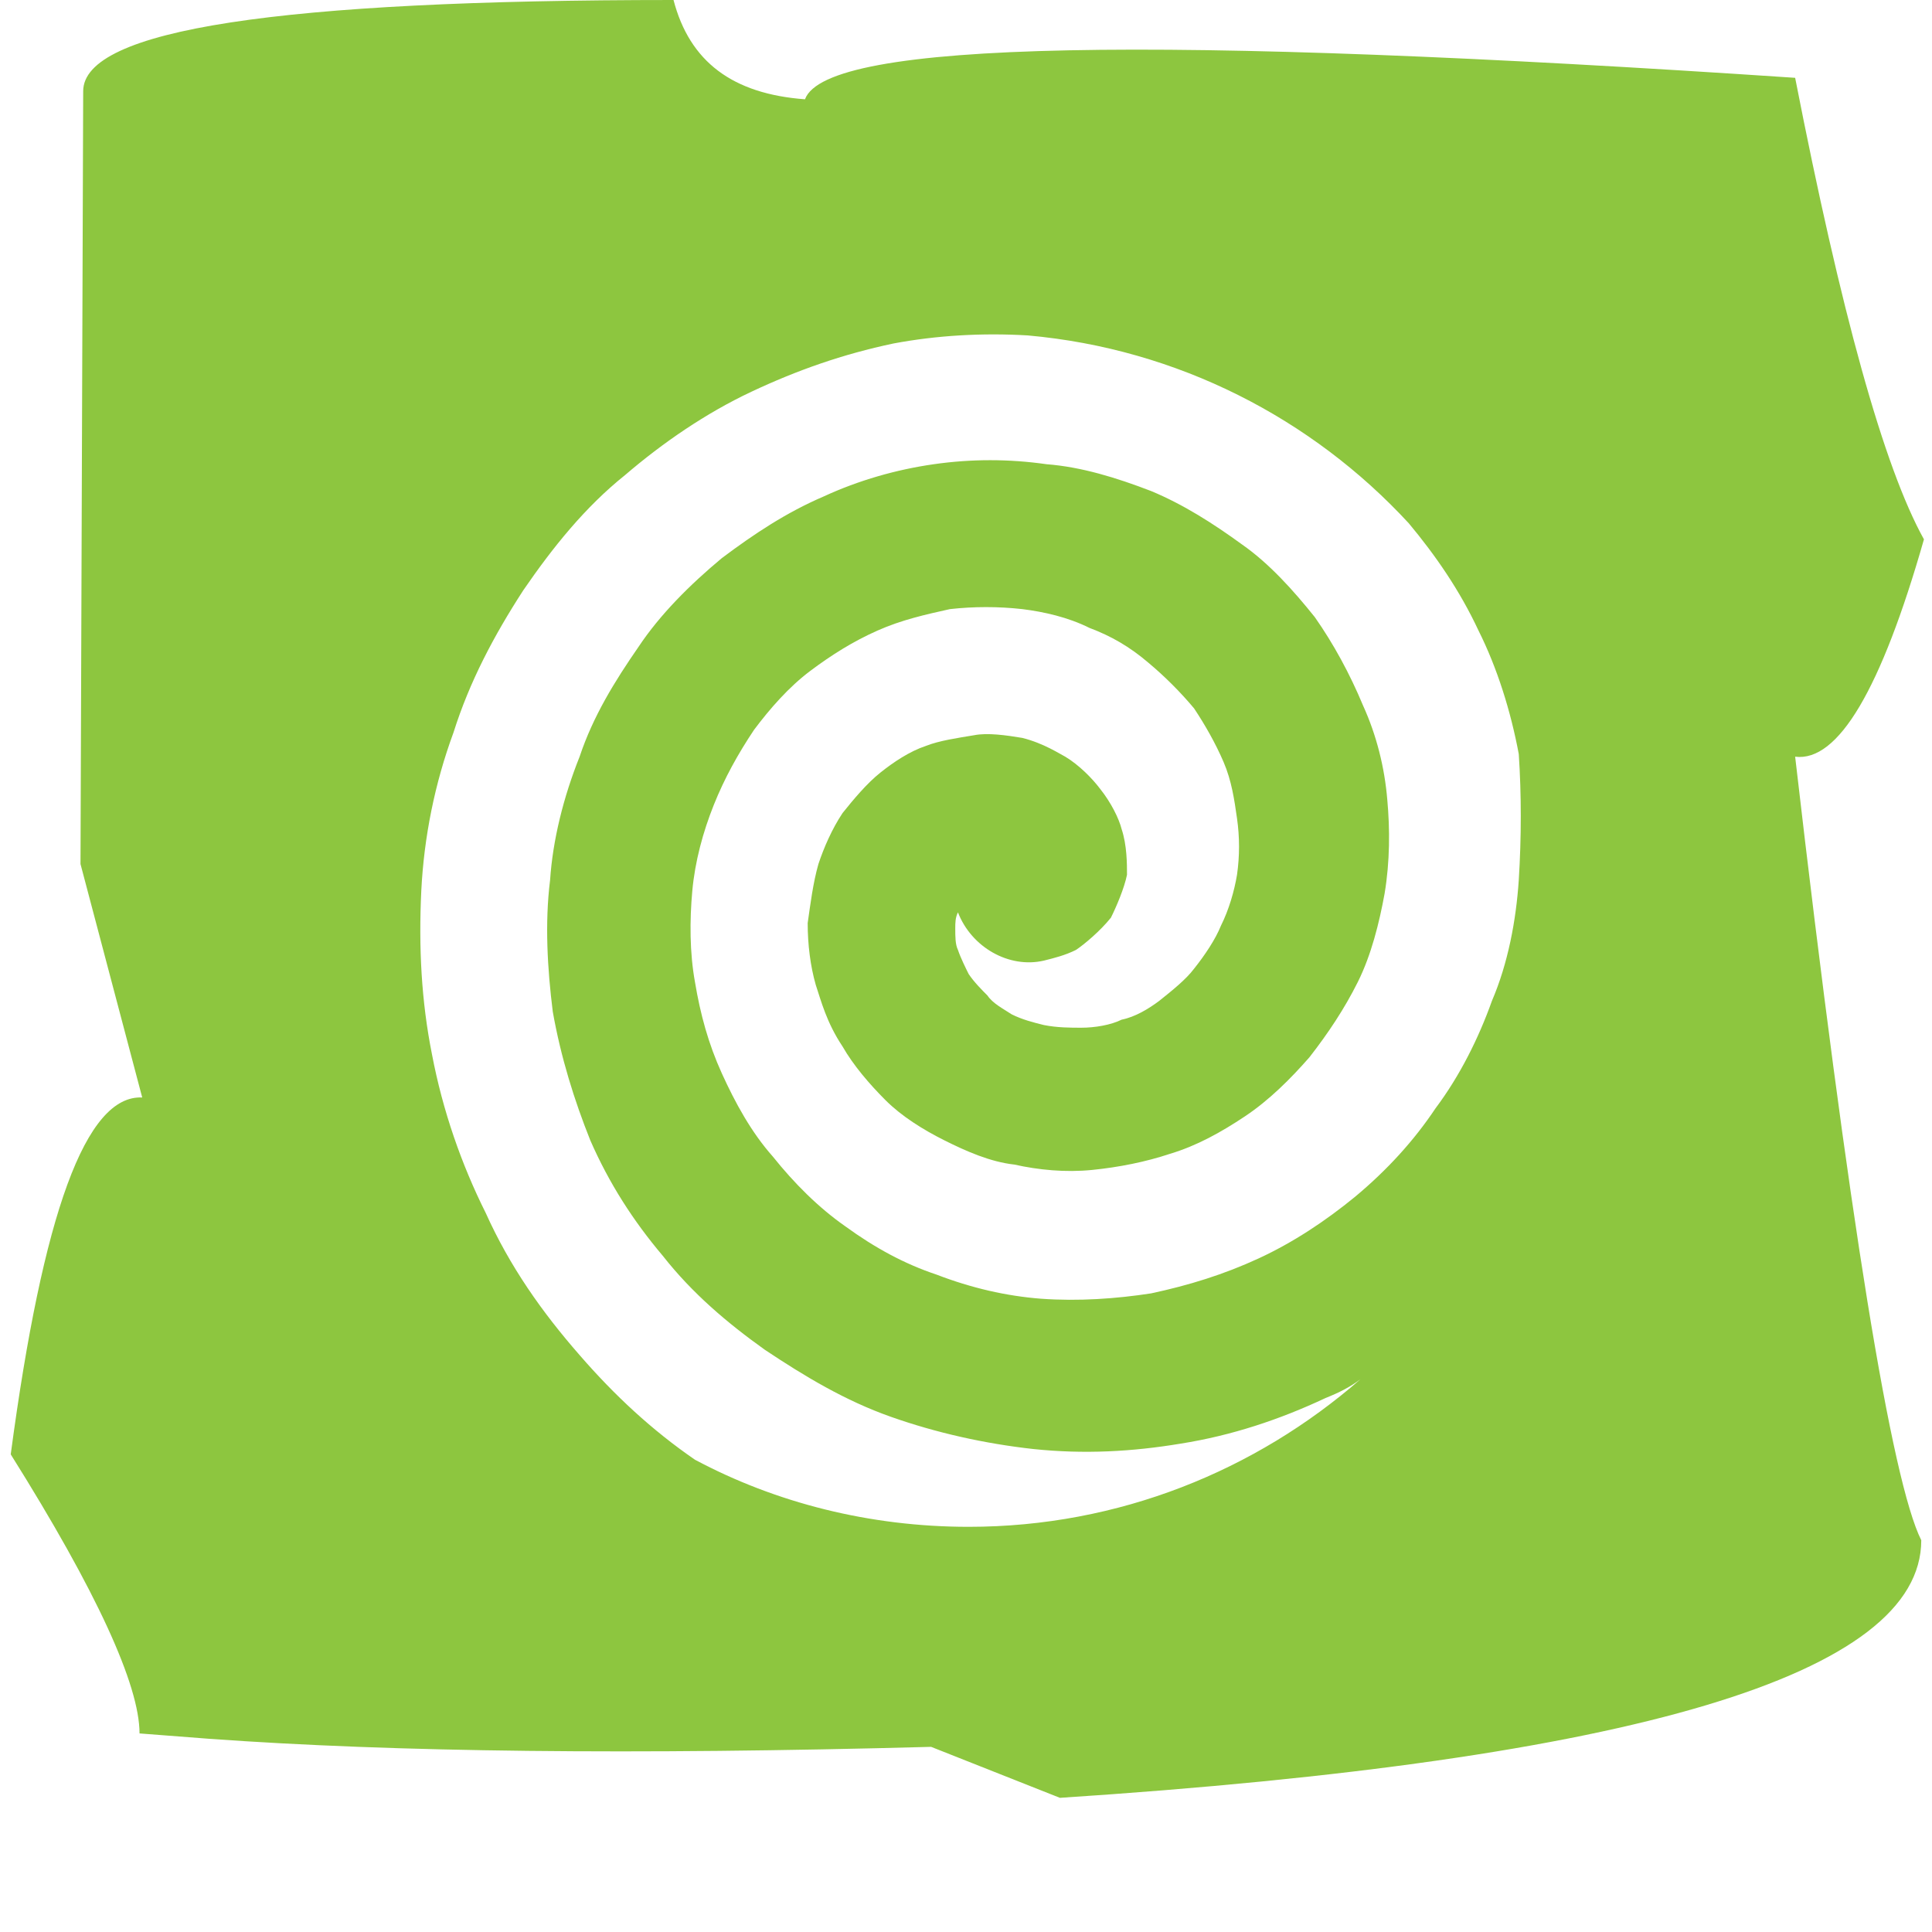
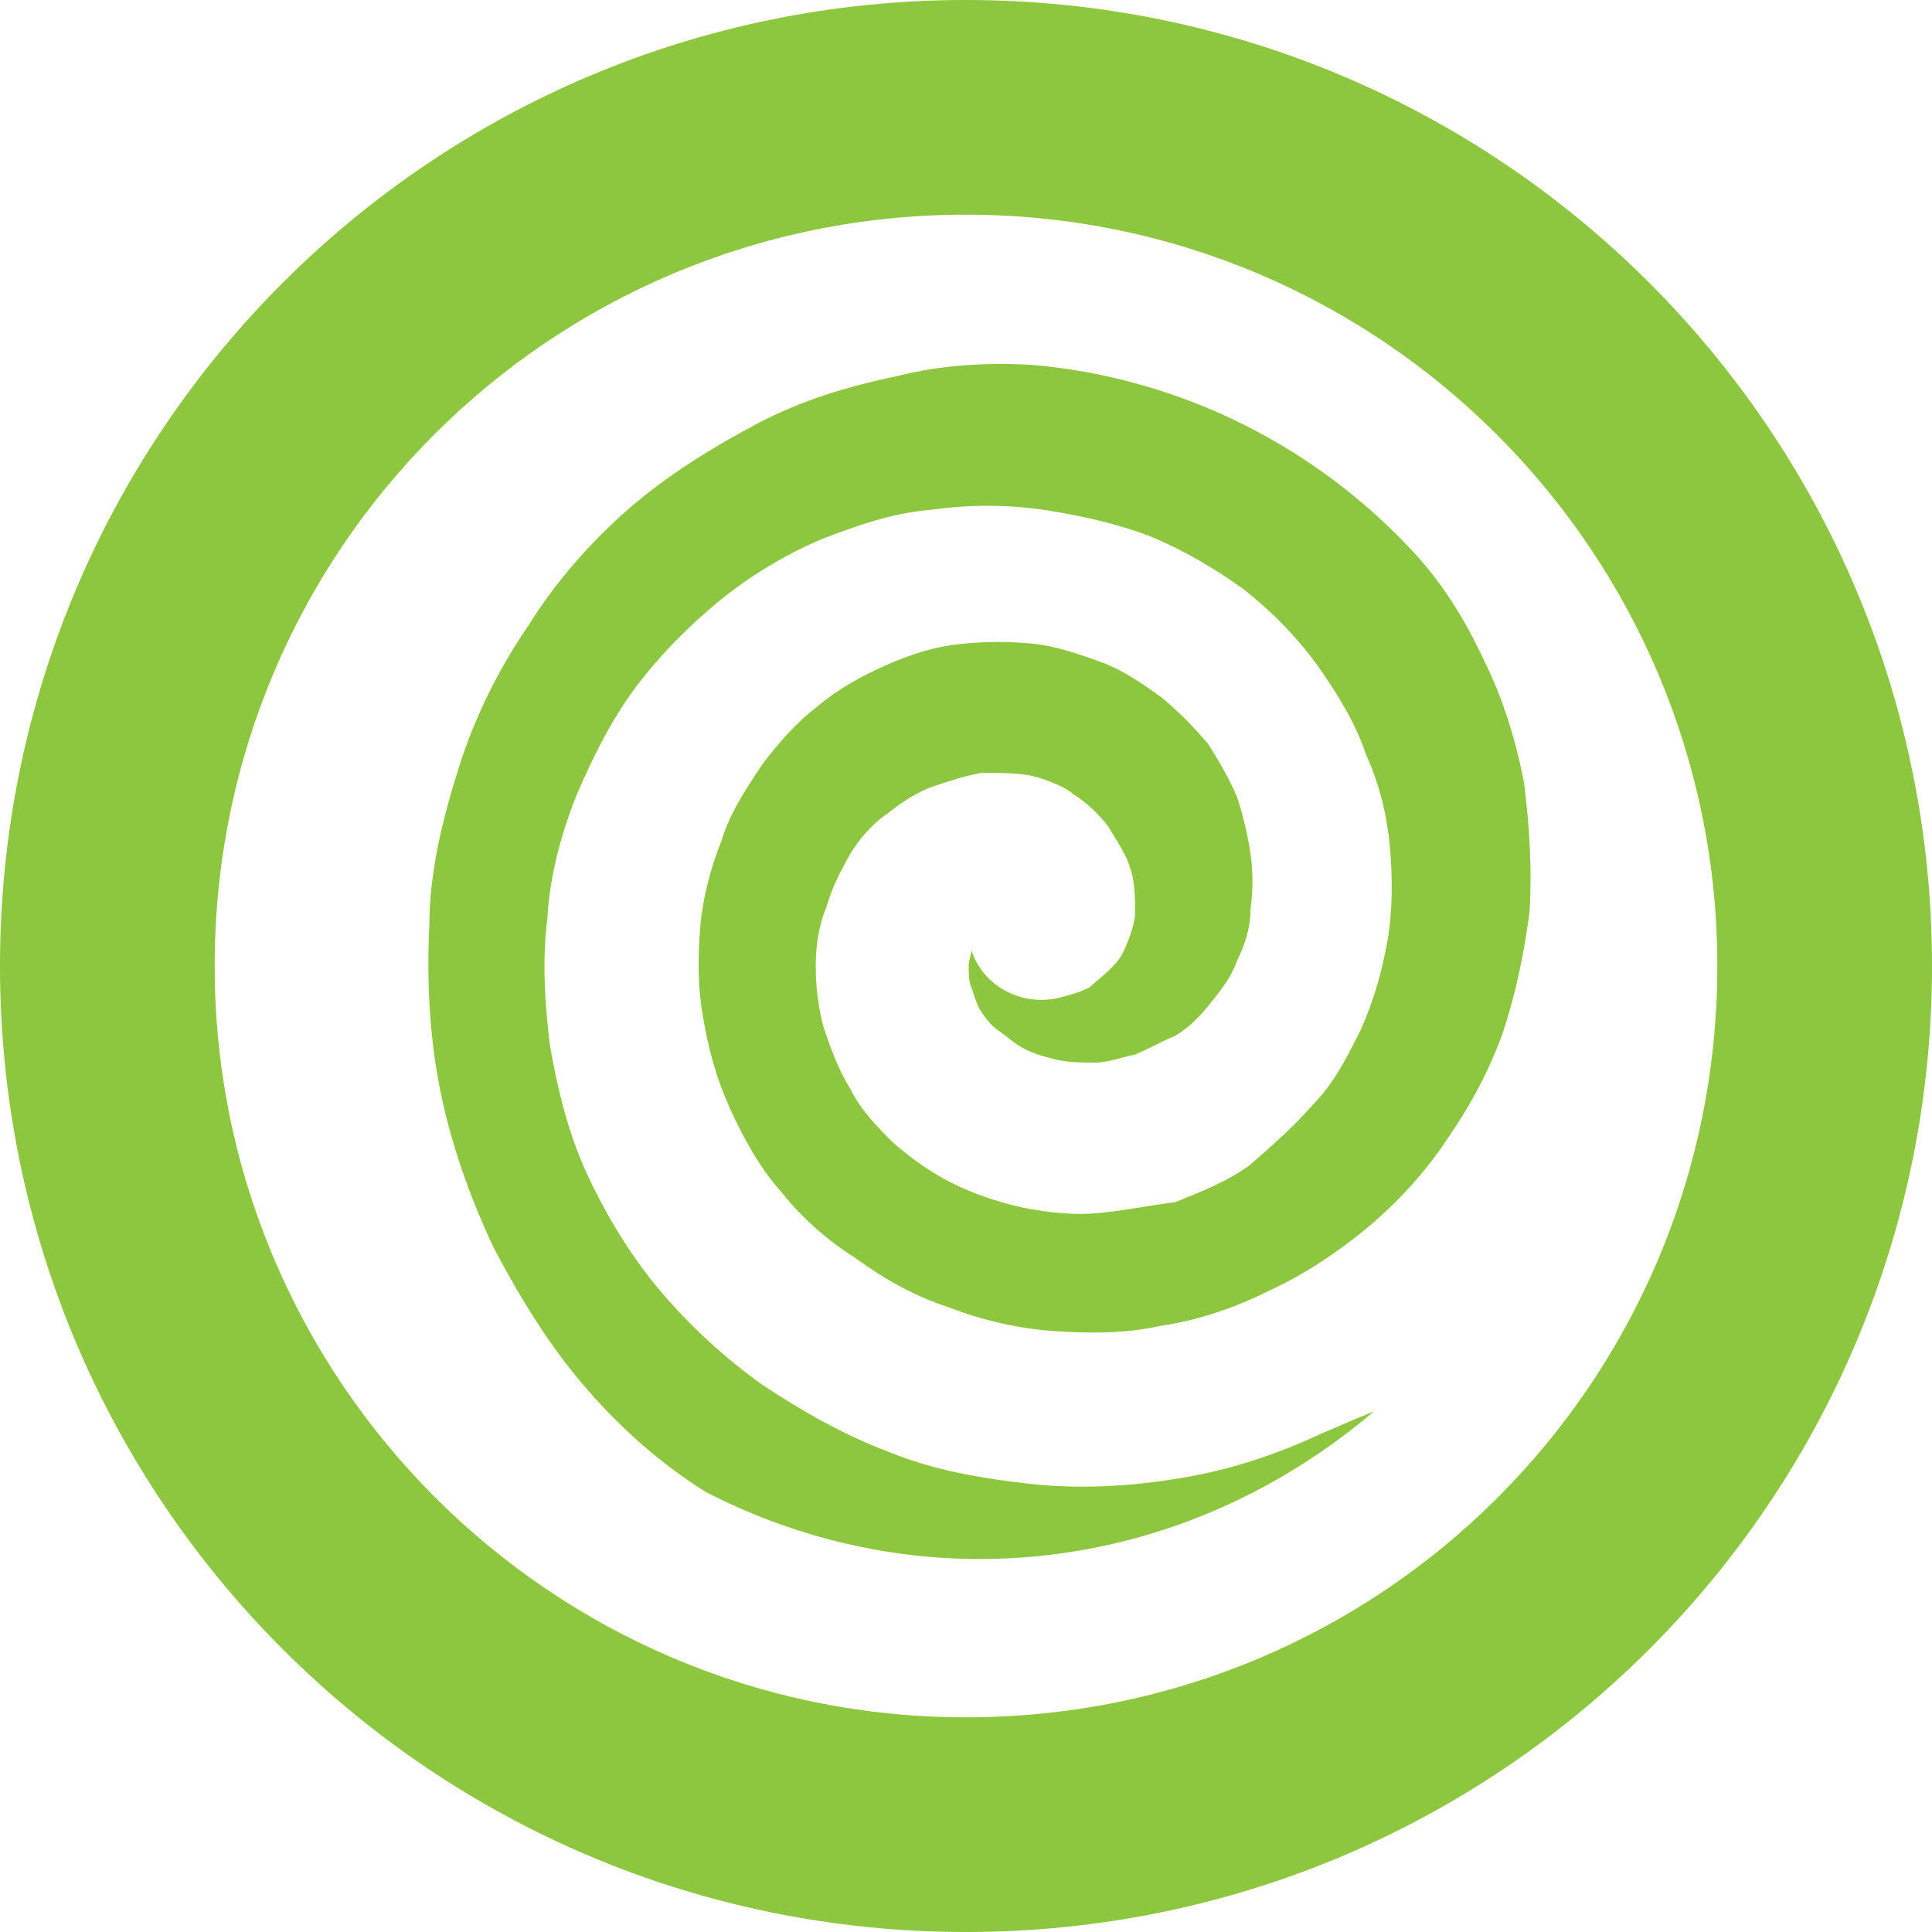
- <svg xmlns="http://www.w3.org/2000/svg" version="1.1" id="Layer_1" x="0px" y="0px" width="72px" height="72px" viewBox="0 0 72 72" style="enable-background:new 0 0 72 72;" xml:space="preserve">
+ <svg xmlns="http://www.w3.org/2000/svg" version="1.1" id="Layer_1" x="0px" y="0px" viewBox="0 0 72 72" style="enable-background:new 0 0 72 72;" xml:space="preserve">
  <style type="text/css">
- 
- 	.st0{display:inline;fill:#EF4136;}
- 	.st1{display:inline;fill:#F7941E;}
- 	.st2{fill:#8DC63F;}
- 	.st3{display:inline;fill:#FFDE17;}
- 	.st4{display:inline;fill:#9E1F63;}
- 	.st5{display:inline;fill:#00A79D;}
- 	.st6{display:none;}
- 
+ 	.st0{fill:#8DC63F;}
</style>
-   <g id="presentations" class="st6">
-     <path class="st3" d="M65.7,27.3c0.2-2.4,1.4-3.8,3.6-4.3C69.2,9.8,68,3.2,65.7,3.2L36.9,2.7l-8.6,1.9C28.4,2.7,24,1.2,14.9,0   c-5,2.8-8.5,4.2-10.3,4.2L4.5,6.5c-0.4,6.2-0.4,14.2,0,24.1l-1.9,4.3c1.7,19.2,5,28.8,10,28.9c2.2-1,11.9-2.3,29.1-3.9   c-0.1,1.5,2.6,3,8.2,4.5c2.7-1.3,8.4-2.7,17.1-4.1C68.3,39.1,67.9,28,65.7,27.3z M52.2,54.9l-15.6-8.2L21,54.9l3-17.3L11.4,25.3   l17.4-2.5L36.6,7l7.8,15.8l17.4,2.5L49.2,37.5L52.2,54.9z" />
-   </g>
-   <g id="films" class="st6">
-     <path class="st1" d="M68.3,12.3C65.4,7.3,64,3.8,64.1,2l-2.3-0.2c-6.2-0.4-14.2-0.4-24.1,0L33.3,0C14.1,1.7,4.5,5,4.4,10   c1,2.2,2.3,11.9,3.9,29.1c-1.5-0.1-3,2.6-4.5,8.2c1.3,2.7,2.7,8.4,4.1,17.1c21.4,1.4,32.4,1,33.1-1.2c2.4,0.2,3.8,1.4,4.3,3.6   c13.2-0.2,19.8-1.4,19.8-3.7l0.5-28.8l-1.9-8.6C65.5,25.8,67.1,21.3,68.3,12.3z M25.3,57.5V11l28.1,22.9L25.3,57.5z" />
-   </g>
-   <g id="books" class="st6">
-     <path class="st5" d="M69.4,29.6c-1.7-19.2-5-28.8-10-28.9c-2.2,1-11.9,2.3-29.1,3.9c0.1-1.5-2.6-3-8.2-4.5c-2.7,1.2-8.4,2.6-17.1,4   C3.6,25.5,4,36.5,6.2,37.2C6,39.6,4.8,41,2.6,41.5C2.8,54.7,4,61.3,6.3,61.3l28.8,0.5l8.6-1.9c-0.1,1.9,4.3,3.4,13.3,4.6   c5.1-2.8,8.5-4.2,10.3-4.2l0.2-2.3c0.4-6.2,0.4-14.2,0-24.1L69.4,29.6z M57.1,45.9L36.2,55l-20.9-9.1V14.1l20.9,9.1l20.9-9.1V45.9z   " />
-   </g>
-   <g id="workshops">
-     <path class="st2" d="M71.7,20.1c-1.5-2.7-3.1-8.5-4.8-17.2C43.1,1.3,30.8,1.5,30,3.7c-2.7-0.2-4.3-1.4-4.9-3.7   c-14.7,0-22,1.1-22,3.4L3,32.2l2.3,8.7c-2.1-0.1-3.7,4.3-4.9,13.3c3.2,5.1,4.8,8.6,4.8,10.4l2.6,0.2c6.9,0.5,15.8,0.6,26.9,0.3   l4.8,1.9c21.4-1.4,32.1-4.6,32.1-9.6c-1.1-2.2-2.7-11.9-4.7-29.2C68.5,28.4,70.1,25.7,71.7,20.1z M56.6,32.8   c-0.1,1.5-0.4,3.1-1,4.5c-0.5,1.4-1.2,2.8-2.1,4c-0.8,1.2-1.8,2.3-3,3.3c-1.1,0.9-2.3,1.7-3.6,2.3c-1.3,0.6-2.6,1-4,1.3   c-1.3,0.2-2.7,0.3-4.1,0.2c-1.3-0.1-2.6-0.4-3.9-0.9c-1.2-0.4-2.3-1-3.4-1.8c-1-0.7-1.9-1.6-2.7-2.6c-0.8-0.9-1.4-2-1.9-3.1   s-0.8-2.2-1-3.4c-0.2-1.1-0.2-2.3-0.1-3.4c0.1-1.1,0.4-2.2,0.8-3.2s0.9-1.9,1.5-2.8c0.6-0.8,1.3-1.6,2.1-2.2   c0.8-0.6,1.6-1.1,2.5-1.5c0.9-0.4,1.8-0.6,2.7-0.8c0.9-0.1,1.8-0.1,2.7,0c0.8,0.1,1.7,0.3,2.5,0.7c0.8,0.3,1.5,0.7,2.2,1.3   c0.6,0.5,1.2,1.1,1.7,1.7c0.4,0.6,0.8,1.3,1.1,2c0.3,0.7,0.4,1.4,0.5,2.1c0.1,0.7,0.1,1.4,0,2.1c-0.1,0.6-0.3,1.3-0.6,1.9   c-0.2,0.5-0.6,1.1-1,1.6c-0.3,0.4-0.8,0.8-1.3,1.2c-0.4,0.3-0.9,0.6-1.4,0.7c-0.4,0.2-1,0.3-1.5,0.3c-0.4,0-0.9,0-1.4-0.1   c-0.4-0.1-0.8-0.2-1.2-0.4c-0.3-0.2-0.7-0.4-0.9-0.7c-0.2-0.2-0.5-0.5-0.7-0.8c-0.1-0.2-0.3-0.6-0.4-0.9c-0.1-0.2-0.1-0.5-0.1-0.8   c0-0.2,0-0.4,0.1-0.6c0.5,1.3,1.9,2.1,3.2,1.8c0.4-0.1,0.8-0.2,1.2-0.4c0.3-0.2,0.9-0.7,1.3-1.2c0.2-0.4,0.5-1.1,0.6-1.6   c0-0.4,0-1.1-0.2-1.7c-0.1-0.4-0.4-1-0.8-1.5c-0.3-0.4-0.8-0.9-1.3-1.2c-0.2-0.1-0.8-0.5-1.6-0.7c-0.6-0.1-1.3-0.2-1.8-0.1   c-0.6,0.1-1.3,0.2-1.8,0.4c-0.6,0.2-1.2,0.6-1.7,1c-0.5,0.4-1,1-1.4,1.5c-0.4,0.6-0.7,1.3-0.9,1.9c-0.2,0.7-0.3,1.5-0.4,2.2   c0,0.8,0.1,1.6,0.3,2.3c0.2,0.6,0.4,1.4,1,2.3c0.4,0.7,1,1.4,1.6,2s1.4,1.1,2.2,1.5c0.8,0.4,1.7,0.8,2.6,0.9   c0.9,0.2,1.9,0.3,2.9,0.2c1-0.1,2-0.3,2.9-0.6c1-0.3,1.9-0.8,2.8-1.4c0.9-0.6,1.7-1.4,2.4-2.2c0.7-0.9,1.3-1.8,1.8-2.8   c0.5-1,0.8-2.2,1-3.3c0.2-1.2,0.2-2.4,0.1-3.5c-0.1-1.2-0.4-2.4-0.9-3.5C50.3,25.1,49.7,24,49,23c-0.8-1-1.7-2-2.7-2.7   c-1.1-0.8-2.2-1.5-3.4-2c-1.3-0.5-2.6-0.9-3.9-1c-1.4-0.2-2.8-0.2-4.2,0c-1.4,0.2-2.8,0.6-4.1,1.2c-1.4,0.6-2.6,1.4-3.8,2.3   c-1.2,1-2.3,2.1-3.1,3.3c-0.9,1.3-1.7,2.6-2.2,4.1c-0.6,1.5-1,3.1-1.1,4.6c-0.2,1.6-0.1,3.3,0.1,4.9c0.3,1.7,0.8,3.3,1.4,4.8   c0.7,1.6,1.6,3,2.7,4.3c1.1,1.4,2.4,2.5,3.8,3.5c1.5,1,3,1.9,4.7,2.5c1.7,0.6,3.5,1,5.3,1.2c1.9,0.2,3.7,0.1,5.5-0.2   c1.9-0.3,3.7-0.9,5.4-1.7c0.5-0.2,0.9-0.4,1.3-0.7c-3.9,3.4-9,5.5-14.6,5.5c-3.7,0-7.2-0.9-10.2-2.5c-1.6-1.1-3-2.4-4.3-3.9   c-1.4-1.6-2.6-3.3-3.5-5.3c-0.9-1.8-1.6-3.8-2-5.9c-0.4-2-0.5-4-0.4-6.1c0.1-2,0.5-4,1.2-5.9c0.6-1.9,1.5-3.6,2.6-5.3   c1.1-1.6,2.3-3.1,3.8-4.3c1.4-1.2,3-2.3,4.7-3.1c1.7-0.8,3.4-1.4,5.3-1.8c1.6-0.3,3.3-0.4,5-0.3c5.6,0.5,10.6,3.1,14.2,7   c1,1.2,1.9,2.5,2.6,4c0.7,1.4,1.2,3,1.5,4.6C56.7,29.6,56.7,31.2,56.6,32.8z" />
-   </g>
-   <g id="family" class="st6">
-     <path class="st4" d="M67.1,28.6c0.2-2.5,1.4-4,3.8-4.5c-0.2-13.8-1.5-20.7-3.8-20.7L36.9,2.8l-9,2C28,2.8,23.4,1.2,14,0   C8.7,3,5.1,4.4,3.2,4.4L3,6.8C2.6,13.2,2.6,21.6,3,32l-1.9,4.5c1.7,20.1,5.2,30.2,10.5,30.2c2.3-1,12.4-2.4,30.4-4   c-0.1,1.6,2.8,3.2,8.6,4.7c2.8-1.4,8.8-2.8,17.8-4.3C69.8,40.9,69.4,29.3,67.1,28.6z M33.5,47.3c0,4.4-3.6,7.9-7.9,7.9h-1.2   c-4.4,0-7.9-3.6-7.9-7.9V46c0-4.4,3.6-7.9,7.9-7.9h1.2c4.4,0,7.9,3.6,7.9,7.9V47.3z M33.5,21.5c0,4.4-3.6,7.9-7.9,7.9h-1.2   c-4.4,0-7.9-3.6-7.9-7.9v-1.2c0-4.4,3.6-7.9,7.9-7.9h1.2c4.4,0,7.9,3.6,7.9,7.9V21.5z M57.2,34.4c0,4.4-3.6,7.9-7.9,7.9H48   c-4.4,0-7.9-3.6-7.9-7.9v-1.2c0-4.4,3.6-7.9,7.9-7.9h1.2c4.4,0,7.9,3.6,7.9,7.9v1.2H57.2z" />
-   </g>
-   <g id="lectures" class="st6">
-     <path class="st0" d="M70.5,12.7c-3.1-5.1-4.6-8.6-4.6-10.4l-2.5-0.2c-6.6-0.5-15.3-0.5-26-0.2L32.8,0c-20.6,1.5-31,4.7-31,9.7   c1.1,2.2,2.6,11.9,4.4,29.2c-1.7-0.1-3.2,2.6-4.8,8.2c1.5,2.7,3,8.4,4.6,17.1c23,1.6,34.9,1.3,35.6-0.9c2.6,0.2,4.1,1.4,4.7,3.7   c14.2-0.1,21.3-1.2,21.3-3.5l0.2-28.8L65.7,26C67.7,26.1,69.3,21.7,70.5,12.7z M48.3,43.6v8.7c-3-2.8-5.2-4.9-6.8-6.5   c-1.8,0.3-3.7,0.5-5.6,0.5c-12.2,0-22.1-7-22.1-15.6c0-8.6,9.9-15.6,22.1-15.6S58,22.1,58,30.7C58,36,54.2,40.8,48.3,43.6z" />
+   <g>
+     <path class="st0" d="M36,0C16.1,0,0,16.1,0,36s16.1,36,36,36s36-16.1,36-36S55.9,0,36,0z M36,64C20.5,64,8,51.4,8,36   C8,20.5,20.5,8,36,8s28,12.6,28,28C64,51.5,51.5,64,36,64z" />
+     <path class="st0" d="M49.3,53.4c-1.7,0.8-3.5,1.4-5.4,1.7c-1.8,0.3-3.7,0.4-5.5,0.2c-1.8-0.2-3.6-0.5-5.3-1.2   c-1.6-0.6-3.2-1.5-4.7-2.5c-1.4-1-2.7-2.2-3.8-3.5c-1.1-1.3-2-2.8-2.7-4.3c-0.7-1.5-1.1-3.1-1.4-4.8c-0.2-1.6-0.3-3.2-0.1-4.8   c0.1-1.6,0.5-3.1,1.1-4.6c0.6-1.4,1.3-2.8,2.2-4c0.9-1.2,2-2.3,3.1-3.2c1.1-0.9,2.4-1.7,3.8-2.3c1.3-0.5,2.7-1,4.1-1.1   c1.4-0.2,2.8-0.2,4.2,0c1.3,0.2,2.7,0.5,4,1c1.2,0.5,2.4,1.2,3.5,2c1,0.8,1.9,1.7,2.7,2.8c0.7,1,1.4,2.1,1.8,3.3   c0.5,1.1,0.8,2.3,0.9,3.5c0.1,1.1,0.1,2.4-0.1,3.5c-0.2,1.1-0.5,2.2-1,3.3c-0.5,1-1,2-1.8,2.8c-0.7,0.8-1.5,1.5-2.3,2.2   c-0.8,0.6-1.8,1-2.8,1.4C43,44.9,42,45.1,41,45.2c-0.9,0.1-1.9,0-2.9-0.2c-0.9-0.2-1.8-0.5-2.6-0.9c-0.8-0.4-1.5-0.9-2.2-1.5   c-0.6-0.6-1.2-1.2-1.6-2c-0.5-0.8-0.8-1.7-1-2.3c-0.2-0.7-0.3-1.5-0.3-2.3c0-0.7,0.1-1.5,0.4-2.2c0.2-0.7,0.5-1.3,0.9-2   c0.3-0.5,0.8-1.1,1.4-1.5c0.5-0.4,1.1-0.8,1.7-1c0.6-0.2,1.2-0.4,1.8-0.5c0.5,0,1.2,0,1.8,0.1c0.8,0.2,1.4,0.5,1.6,0.7   c0.5,0.3,1,0.8,1.3,1.2c0.3,0.5,0.7,1.1,0.8,1.5c0.2,0.5,0.2,1.2,0.2,1.7c0,0.5-0.3,1.2-0.5,1.6c-0.3,0.5-1,1-1.2,1.2   c-0.4,0.2-0.8,0.3-1.2,0.4c-1.4,0.3-2.8-0.5-3.2-1.8c0,0.2-0.1,0.4-0.1,0.6c0,0.2,0,0.6,0.1,0.8c0.1,0.3,0.2,0.6,0.3,0.8   c0.2,0.3,0.4,0.6,0.7,0.8c0.3,0.2,0.6,0.5,1,0.7c0.4,0.2,0.8,0.3,1.2,0.4c0.5,0.1,1,0.1,1.4,0.1c0.5,0,1-0.2,1.5-0.3   c0.5-0.2,1-0.5,1.5-0.7c0.5-0.3,0.9-0.7,1.3-1.2c0.4-0.5,0.8-1,1-1.6c0.3-0.6,0.5-1.2,0.5-1.9c0.1-0.7,0.1-1.4,0-2.1   c-0.1-0.7-0.3-1.5-0.5-2.1c-0.3-0.7-0.7-1.4-1.1-2c-0.5-0.6-1.1-1.2-1.7-1.7c-0.7-0.5-1.4-1-2.2-1.3c-0.8-0.3-1.7-0.6-2.5-0.7   c-0.9-0.1-1.9-0.1-2.8,0c-1,0.1-1.9,0.4-2.8,0.8c-0.9,0.4-1.8,0.9-2.5,1.5c-0.8,0.6-1.5,1.4-2.1,2.2c-0.6,0.9-1.2,1.8-1.5,2.8   c-0.4,1-0.7,2.1-0.8,3.2c-0.1,1.2-0.1,2.3,0.1,3.4c0.2,1.2,0.5,2.3,1,3.4c0.5,1.1,1.1,2.2,1.9,3.1c0.8,1,1.7,1.8,2.8,2.5   c1.1,0.8,2.2,1.4,3.4,1.8c1.3,0.5,2.6,0.8,3.9,0.9c1.4,0.1,2.8,0.1,4.1-0.2c1.4-0.2,2.8-0.7,4-1.3c1.3-0.6,2.5-1.4,3.6-2.3   c1.2-1,2.2-2.1,3-3.3c0.9-1.3,1.6-2.6,2.1-4c0.5-1.5,0.8-3,1-4.5c0.1-1.6,0-3.2-0.2-4.8c-0.3-1.6-0.8-3.2-1.5-4.6   c-0.7-1.5-1.5-2.8-2.6-4c-3.6-3.9-8.6-6.5-14.2-7c-1.7-0.1-3.4,0-5,0.4c-1.9,0.4-3.6,0.9-5.3,1.8c-1.7,0.9-3.3,1.9-4.7,3.1   c-1.5,1.3-2.8,2.8-3.8,4.4c-1.1,1.6-2,3.4-2.6,5.3c-0.6,1.9-1.1,3.9-1.1,5.9c-0.1,2,0,4.1,0.4,6.1c0.4,2,1.1,4,2,5.9   c1,1.9,2.1,3.7,3.5,5.3c1.3,1.5,2.8,2.8,4.4,3.8c3.1,1.6,6.6,2.5,10.2,2.5c5.6,0,10.7-2.1,14.7-5.5C50.2,53,49.8,53.2,49.3,53.4z" />
  </g>
</svg>
